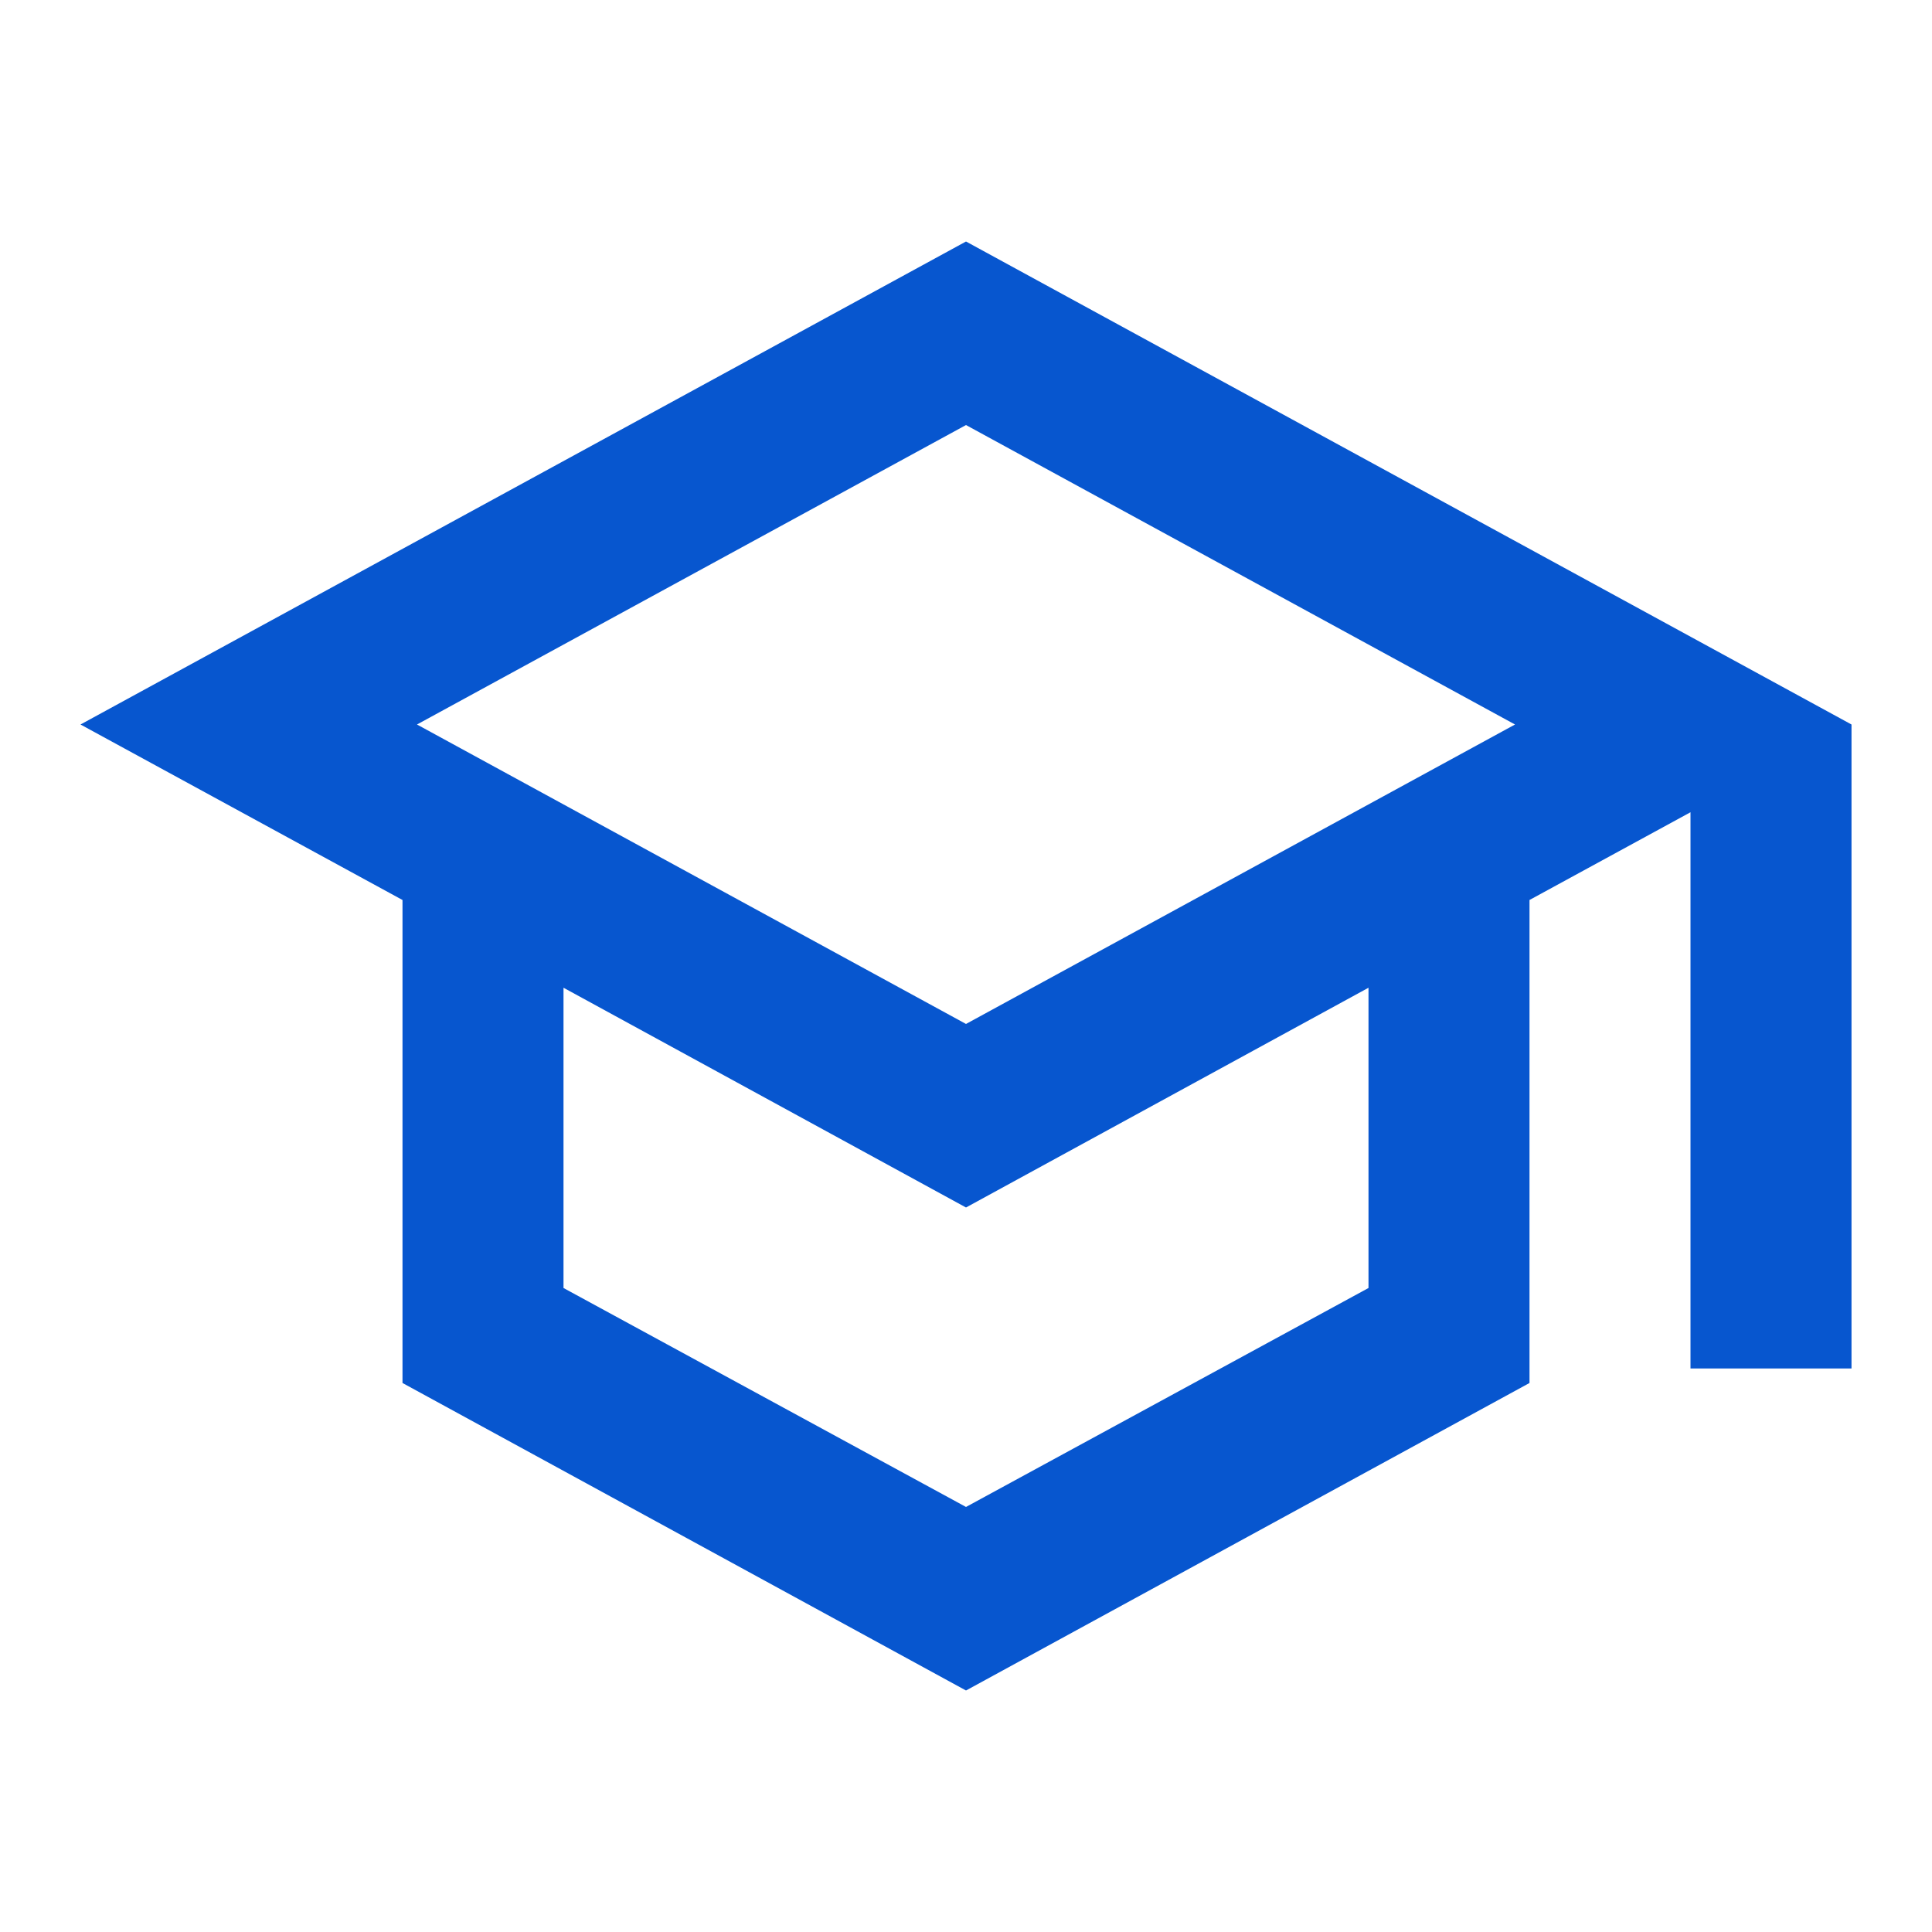
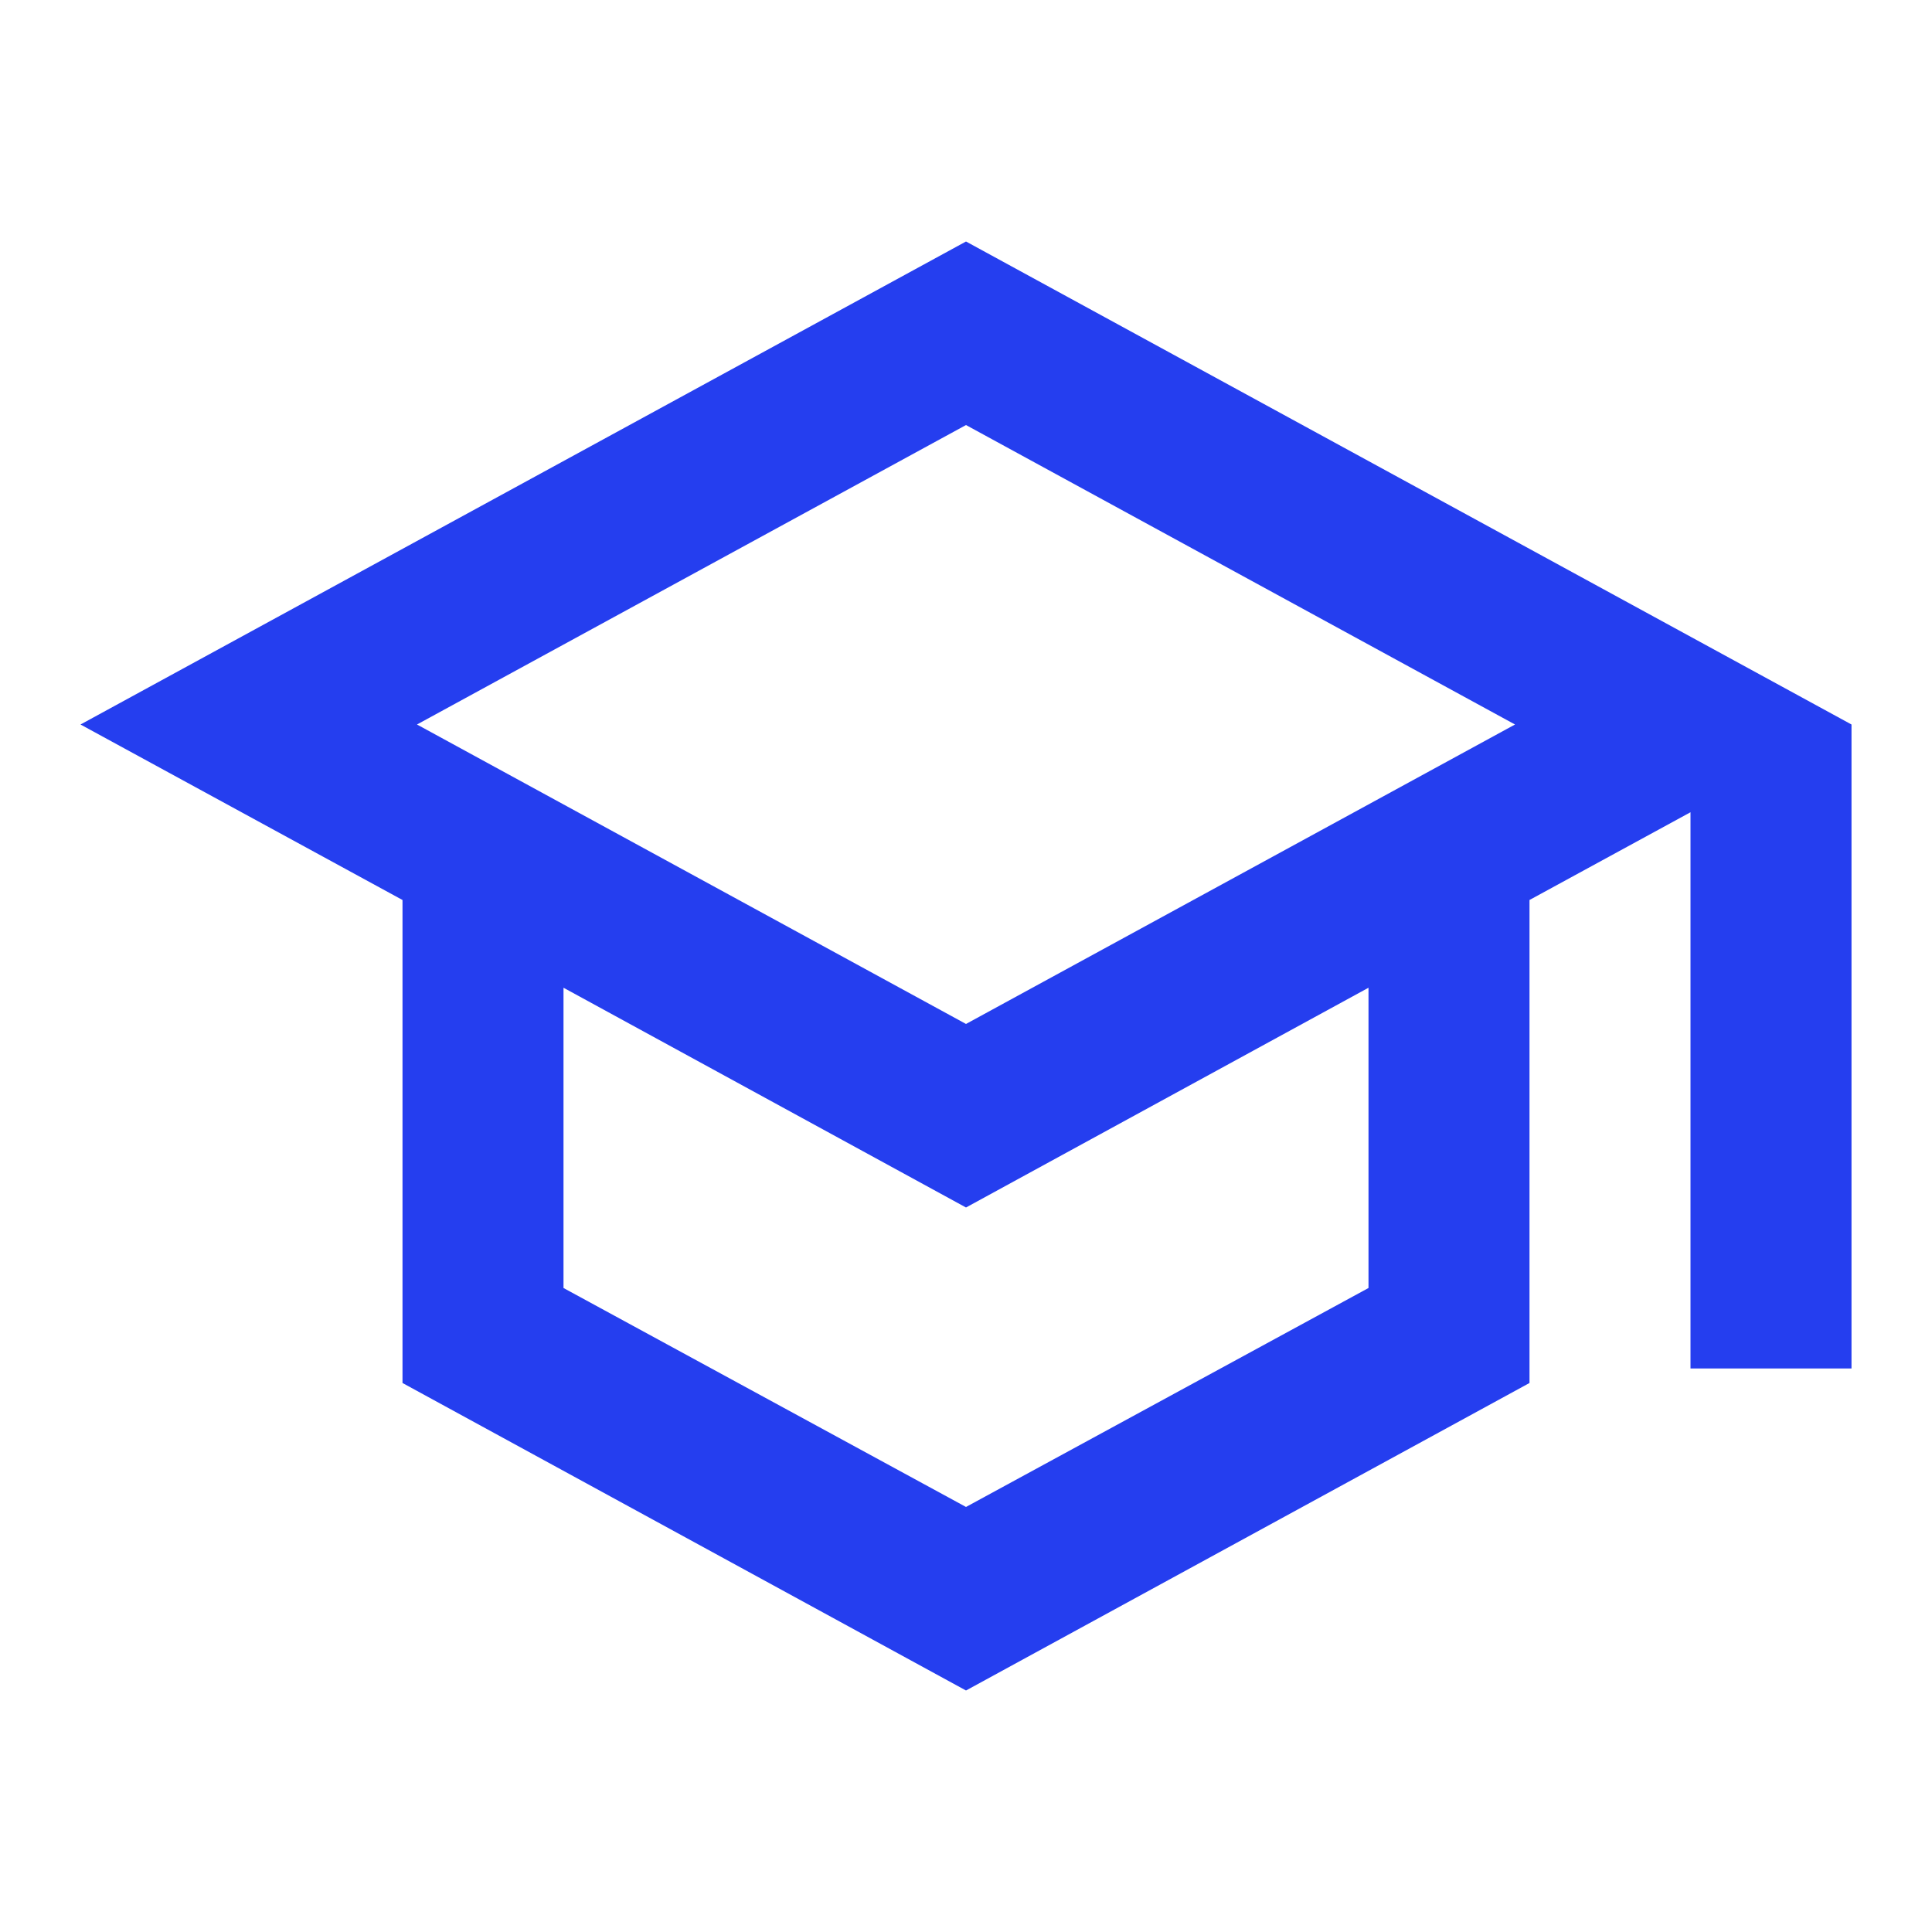
<svg xmlns="http://www.w3.org/2000/svg" width="24" height="24" viewBox="0 0 24 24" fill="none">
-   <path d="M12 3L1 9L5 11.18V17.18L12 21L19 17.18V11.18L21 10.09V17H23V9L12 3ZM18.82 9L12 12.72L5.18 9L12 5.28L18.82 9ZM17 16L12 18.72L7 16V12.27L12 15L17 12.27V16Z" fill="#0756CF" />
+   <path d="M12 3L1 9L5 11.18V17.18L12 21L19 17.18V11.18L21 10.09V17H23V9L12 3ZM18.82 9L12 12.72L5.18 9L12 5.28L18.82 9ZM17 16L12 18.72L7 16V12.27L12 15L17 12.27V16Z" fill="#253EEF" />
</svg>
